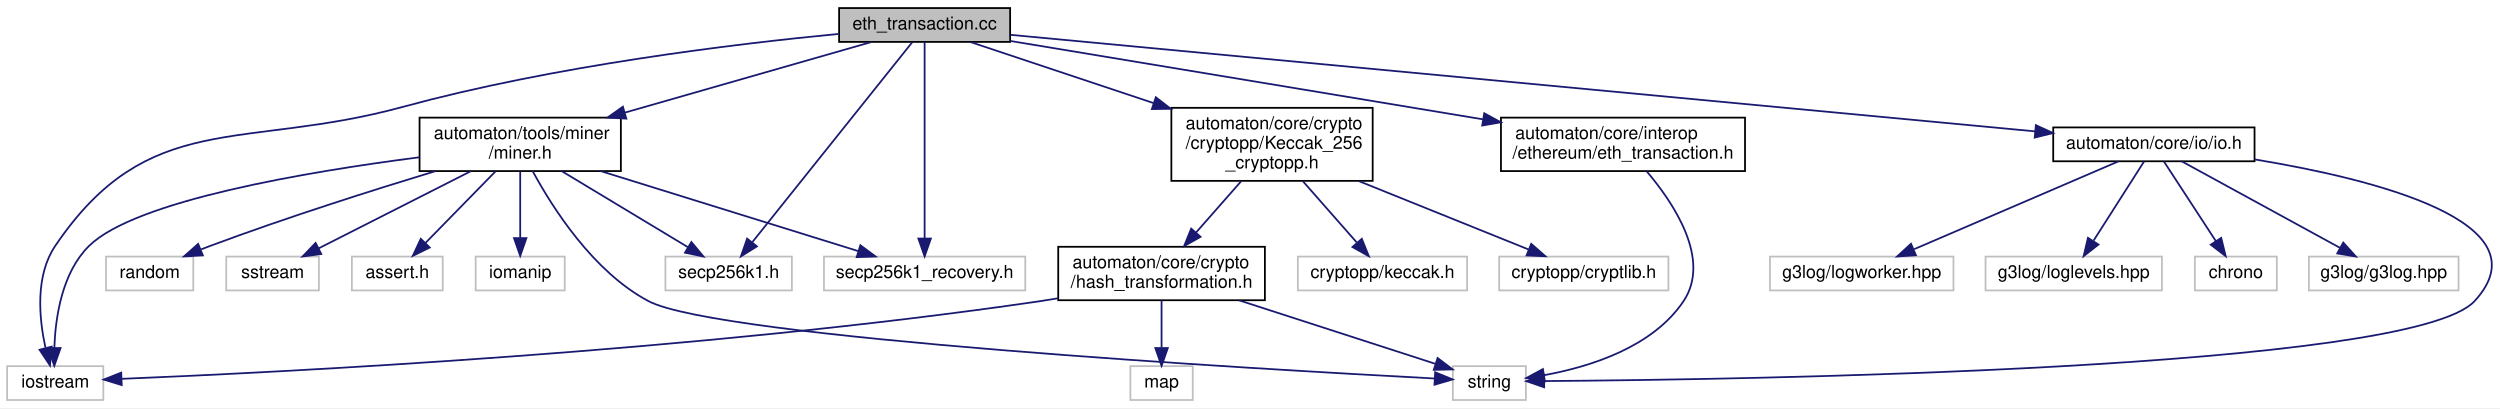
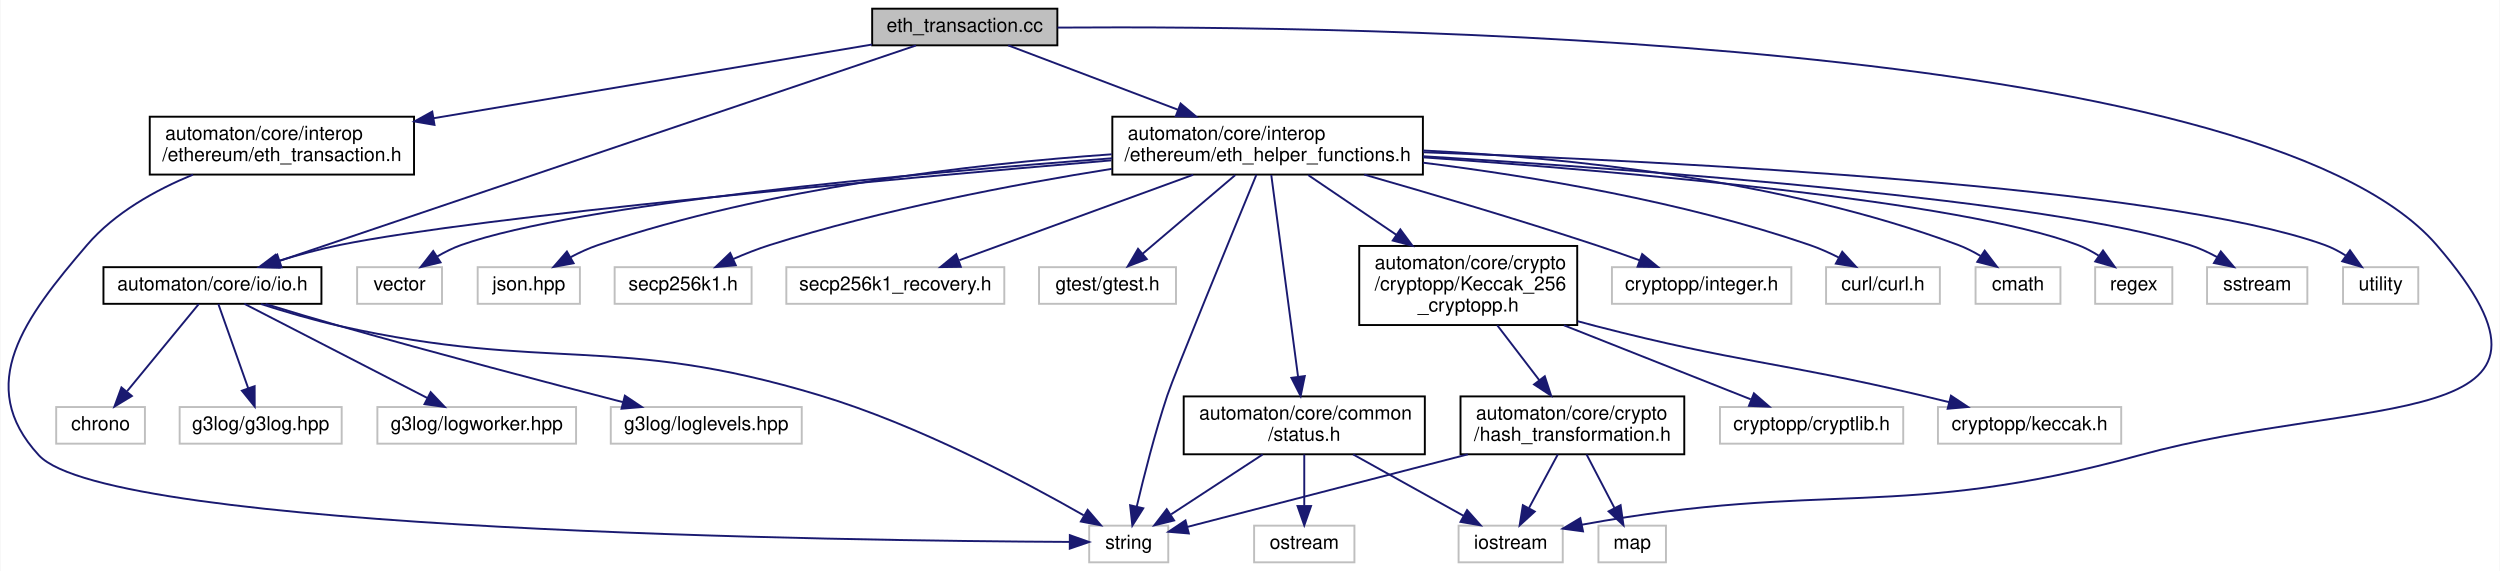
- <svg xmlns="http://www.w3.org/2000/svg" xmlns:xlink="http://www.w3.org/1999/xlink" width="1403pt" height="229pt" viewBox="0.00 0.00 1403.28 229.00">
-   <g id="graph0" class="graph" transform="scale(1 1) rotate(0) translate(4 225)">
-     <polygon fill="white" stroke="transparent" points="-4,4 -4,-225 1399.28,-225 1399.28,4 -4,4" />
+ <svg xmlns="http://www.w3.org/2000/svg" xmlns:xlink="http://www.w3.org/1999/xlink" width="1296pt" height="296pt" viewBox="0.00 0.00 1295.54 296.00">
+   <g id="graph0" class="graph" transform="scale(1 1) rotate(0) translate(4 292)">
+     <polygon fill="white" stroke="transparent" points="-4,4 -4,-292 1291.54,-292 1291.54,4 -4,4" />
    <g id="node1" class="node">
      <g id="a_node1">
        <a xlink:title=" ">
-           <polygon fill="#bfbfbf" stroke="black" points="467,-201.5 467,-220.5 563,-220.5 563,-201.5 467,-201.5" />
-           <text text-anchor="middle" x="515" y="-208.5" font-family="Helvetica,sans-Serif" font-size="10.00">eth_transaction.cc</text>
+           <polygon fill="#bfbfbf" stroke="black" points="447.9,-268.5 447.9,-287.5 543.9,-287.5 543.9,-268.5 447.9,-268.5" />
+           <text text-anchor="middle" x="495.9" y="-275.5" font-family="Helvetica,sans-Serif" font-size="10.00">eth_transaction.cc</text>
        </a>
      </g>
    </g>
    <g id="node2" class="node">
      <g id="a_node2">
        <a xlink:href="../../d3/d9c/eth__transaction_8h.html" target="_top" xlink:title=" ">
-           <polygon fill="white" stroke="black" points="838.5,-129 838.5,-159 975.5,-159 975.5,-129 838.5,-129" />
-           <text text-anchor="start" x="846.5" y="-147" font-family="Helvetica,sans-Serif" font-size="10.00">automaton/core/interop</text>
-           <text text-anchor="middle" x="907" y="-136" font-family="Helvetica,sans-Serif" font-size="10.00">/ethereum/eth_transaction.h</text>
+           <polygon fill="white" stroke="black" points="73.4,-201.5 73.4,-231.5 210.4,-231.5 210.4,-201.5 73.4,-201.5" />
+           <text text-anchor="start" x="81.4" y="-219.5" font-family="Helvetica,sans-Serif" font-size="10.00">automaton/core/interop</text>
+           <text text-anchor="middle" x="141.9" y="-208.5" font-family="Helvetica,sans-Serif" font-size="10.00">/ethereum/eth_transaction.h</text>
        </a>
      </g>
    </g>
    <g id="edge1" class="edge">
-       <path fill="none" stroke="midnightblue" d="M563.07,-202.03C629.24,-191.06 749.19,-171.17 828.48,-158.02" />
-       <polygon fill="midnightblue" stroke="midnightblue" points="829.13,-161.46 838.42,-156.37 827.99,-154.55 829.13,-161.46" />
+       <path fill="none" stroke="midnightblue" d="M447.79,-268.91C389.42,-259.1 290.18,-242.42 220.61,-230.73" />
+       <polygon fill="midnightblue" stroke="midnightblue" points="221.01,-227.25 210.57,-229.04 219.85,-234.15 221.01,-227.25" />
    </g>
    <g id="node4" class="node">
      <g id="a_node4">
        <a xlink:title=" ">
-           <polygon fill="white" stroke="#bfbfbf" points="369.5,-62 369.5,-81 440.5,-81 440.5,-62 369.5,-62" />
-           <text text-anchor="middle" x="405" y="-69" font-family="Helvetica,sans-Serif" font-size="10.00">secp256k1.h</text>
+           <polygon fill="white" stroke="#bfbfbf" points="751.9,-0.5 751.9,-19.5 805.9,-19.5 805.9,-0.5 751.9,-0.5" />
+           <text text-anchor="middle" x="778.9" y="-7.5" font-family="Helvetica,sans-Serif" font-size="10.00">iostream</text>
        </a>
      </g>
    </g>
    <g id="edge3" class="edge">
-       <path fill="none" stroke="midnightblue" d="M508.12,-201.4C490.22,-179.02 441.94,-118.68 418.35,-89.18" />
-       <polygon fill="midnightblue" stroke="midnightblue" points="420.86,-86.72 411.88,-81.1 415.39,-91.09 420.86,-86.72" />
+       <path fill="none" stroke="midnightblue" d="M544.02,-277.7C696.64,-278.82 1165.42,-273.21 1258.9,-165 1343.91,-66.6 1222.38,-88.15 1104.9,-56 980.06,-21.83 943.22,-43.33 815.9,-20 815.8,-19.98 815.7,-19.96 815.6,-19.94" />
+       <polygon fill="midnightblue" stroke="midnightblue" points="816.41,-16.54 805.91,-17.95 814.99,-23.39 816.41,-16.54" />
    </g>
    <g id="node5" class="node">
      <g id="a_node5">
-         <a xlink:title=" ">
-           <polygon fill="white" stroke="#bfbfbf" points="458.5,-62 458.5,-81 571.5,-81 571.5,-62 458.5,-62" />
-           <text text-anchor="middle" x="515" y="-69" font-family="Helvetica,sans-Serif" font-size="10.00">secp256k1_recovery.h</text>
+         <a xlink:href="../../dc/dbc/eth__helper__functions_8h.html" target="_top" xlink:title=" ">
+           <polygon fill="white" stroke="black" points="572.4,-201.5 572.4,-231.5 733.4,-231.5 733.4,-201.5 572.4,-201.5" />
+           <text text-anchor="start" x="580.4" y="-219.5" font-family="Helvetica,sans-Serif" font-size="10.00">automaton/core/interop</text>
+           <text text-anchor="middle" x="652.9" y="-208.5" font-family="Helvetica,sans-Serif" font-size="10.00">/ethereum/eth_helper_functions.h</text>
        </a>
      </g>
    </g>
    <g id="edge4" class="edge">
-       <path fill="none" stroke="midnightblue" d="M515,-201.4C515,-179.5 515,-121.26 515,-91.13" />
-       <polygon fill="midnightblue" stroke="midnightblue" points="518.5,-91.1 515,-81.1 511.5,-91.1 518.5,-91.1" />
+       <path fill="none" stroke="midnightblue" d="M518.4,-268.48C541.25,-259.81 577.32,-246.15 606.36,-235.14" />
+       <polygon fill="midnightblue" stroke="midnightblue" points="607.79,-238.34 615.9,-231.52 605.31,-231.79 607.79,-238.34" />
+     </g>
+     <g id="node24" class="node">
+       <g id="a_node24">
+         <a xlink:href="../../dc/dac/io_8h.html" target="_top" xlink:title=" ">
+           <polygon fill="white" stroke="black" points="49.4,-134.5 49.4,-153.5 162.4,-153.5 162.4,-134.5 49.4,-134.5" />
+           <text text-anchor="middle" x="105.9" y="-141.5" font-family="Helvetica,sans-Serif" font-size="10.00">automaton/core/io/io.h</text>
+         </a>
+       </g>
+     </g>
+     <g id="edge34" class="edge">
+       <path fill="none" stroke="midnightblue" d="M470.62,-268.44C403.09,-245.59 218.44,-183.09 140.91,-156.85" />
+       <polygon fill="midnightblue" stroke="midnightblue" points="141.73,-153.43 131.14,-153.54 139.49,-160.06 141.73,-153.43" />
+     </g>
+     <g id="node3" class="node">
+       <g id="a_node3">
+         <a xlink:title=" ">
+           <polygon fill="white" stroke="#bfbfbf" points="560.4,-0.5 560.4,-19.5 601.4,-19.5 601.4,-0.5 560.4,-0.5" />
+           <text text-anchor="middle" x="580.9" y="-7.5" font-family="Helvetica,sans-Serif" font-size="10.00">string</text>
+         </a>
+       </g>
+     </g>
+     <g id="edge2" class="edge">
+       <path fill="none" stroke="midnightblue" d="M95.81,-201.47C76.5,-193.53 55.26,-181.74 40.9,-165 8.56,-127.26 -17.82,-92.51 15.9,-56 52.33,-16.56 437.24,-11.66 550.02,-11.07" />
+       <polygon fill="midnightblue" stroke="midnightblue" points="550.37,-14.57 560.36,-11.03 550.34,-7.57 550.37,-14.57" />
+     </g>
+     <g id="edge10" class="edge">
+       <path fill="none" stroke="midnightblue" d="M647.07,-201.38C634.3,-170.43 604.7,-98.42 600.9,-87 594.46,-67.62 588.72,-44.92 585.06,-29.41" />
+       <polygon fill="midnightblue" stroke="midnightblue" points="588.44,-28.5 582.78,-19.54 581.62,-30.07 588.44,-28.5" />
    </g>
    <g id="node6" class="node">
      <g id="a_node6">
        <a xlink:title=" ">
-           <polygon fill="white" stroke="#bfbfbf" points="0,-0.5 0,-19.5 54,-19.5 54,-0.5 0,-0.5" />
-           <text text-anchor="middle" x="27" y="-7.5" font-family="Helvetica,sans-Serif" font-size="10.00">iostream</text>
+           <polygon fill="white" stroke="#bfbfbf" points="831.4,-134.5 831.4,-153.5 924.4,-153.5 924.4,-134.5 831.4,-134.5" />
+           <text text-anchor="middle" x="877.9" y="-141.5" font-family="Helvetica,sans-Serif" font-size="10.00">cryptopp/integer.h</text>
        </a>
      </g>
    </g>
    <g id="edge5" class="edge">
-       <path fill="none" stroke="midnightblue" d="M466.85,-206C408.21,-200.36 306.53,-188.07 222,-165 131.95,-140.42 79.33,-164.29 27,-87 15.7,-70.31 17.89,-46.48 21.49,-29.97" />
-       <polygon fill="midnightblue" stroke="midnightblue" points="24.98,-30.45 24.06,-19.89 18.19,-28.72 24.98,-30.45" />
+       <path fill="none" stroke="midnightblue" d="M702.99,-201.48C736.98,-191.75 782.85,-178.22 822.9,-165 830.35,-162.54 838.31,-159.75 845.79,-157.05" />
+       <polygon fill="midnightblue" stroke="midnightblue" points="847.08,-160.3 855.27,-153.58 844.67,-153.73 847.08,-160.3" />
    </g>
    <g id="node7" class="node">
      <g id="a_node7">
-         <a xlink:href="../../da/d44/_keccak__256__cryptopp_8h.html" target="_top" xlink:title=" ">
-           <polygon fill="white" stroke="black" points="653.5,-123.5 653.5,-164.5 766.5,-164.5 766.5,-123.5 653.5,-123.5" />
-           <text text-anchor="start" x="661.5" y="-152.5" font-family="Helvetica,sans-Serif" font-size="10.00">automaton/core/crypto</text>
-           <text text-anchor="start" x="661.5" y="-141.5" font-family="Helvetica,sans-Serif" font-size="10.00">/cryptopp/Keccak_256</text>
-           <text text-anchor="middle" x="710" y="-130.5" font-family="Helvetica,sans-Serif" font-size="10.00">_cryptopp.h</text>
+         <a xlink:title=" ">
+           <polygon fill="white" stroke="#bfbfbf" points="942.4,-134.5 942.4,-153.5 1001.4,-153.5 1001.4,-134.5 942.4,-134.5" />
+           <text text-anchor="middle" x="971.9" y="-141.5" font-family="Helvetica,sans-Serif" font-size="10.00">curl/curl.h</text>
        </a>
      </g>
    </g>
    <g id="edge6" class="edge">
-       <path fill="none" stroke="midnightblue" d="M540.89,-201.37C566.94,-192.69 608.17,-178.94 643.4,-167.2" />
-       <polygon fill="midnightblue" stroke="midnightblue" points="644.78,-170.43 653.16,-163.95 642.56,-163.79 644.78,-170.43" />
+       <path fill="none" stroke="midnightblue" d="M733.59,-207.65C790.67,-200.5 868.4,-187.52 933.9,-165 938.97,-163.26 944.19,-160.92 949.08,-158.45" />
+       <polygon fill="midnightblue" stroke="midnightblue" points="950.79,-161.5 957.94,-153.68 947.47,-155.34 950.79,-161.5" />
+     </g>
+     <g id="node8" class="node">
+       <g id="a_node8">
+         <a xlink:title=" ">
+           <polygon fill="white" stroke="#bfbfbf" points="1019.9,-134.5 1019.9,-153.5 1063.9,-153.5 1063.9,-134.5 1019.9,-134.5" />
+           <text text-anchor="middle" x="1041.9" y="-141.5" font-family="Helvetica,sans-Serif" font-size="10.00">cmath</text>
+         </a>
+       </g>
+     </g>
+     <g id="edge7" class="edge">
+       <path fill="none" stroke="midnightblue" d="M733.53,-213.98C807.72,-210.31 919.73,-198.96 1010.9,-165 1014.84,-163.53 1018.8,-161.5 1022.51,-159.3" />
+       <polygon fill="midnightblue" stroke="midnightblue" points="1024.63,-162.09 1031.05,-153.66 1020.78,-156.25 1024.63,-162.09" />
+     </g>
+     <g id="node9" class="node">
+       <g id="a_node9">
+         <a xlink:title=" ">
+           <polygon fill="white" stroke="#bfbfbf" points="1081.9,-134.5 1081.9,-153.5 1121.9,-153.5 1121.9,-134.5 1081.9,-134.5" />
+           <text text-anchor="middle" x="1101.9" y="-141.5" font-family="Helvetica,sans-Serif" font-size="10.00">regex</text>
+         </a>
+       </g>
+     </g>
+     <g id="edge8" class="edge">
+       <path fill="none" stroke="midnightblue" d="M733.5,-210.43C837.61,-203.08 1012.63,-187.81 1072.9,-165 1076.61,-163.6 1080.3,-161.62 1083.74,-159.46" />
+       <polygon fill="midnightblue" stroke="midnightblue" points="1085.98,-162.16 1092.12,-153.53 1081.94,-156.45 1085.98,-162.16" />
+     </g>
+     <g id="node10" class="node">
+       <g id="a_node10">
+         <a xlink:title=" ">
+           <polygon fill="white" stroke="#bfbfbf" points="1139.9,-134.5 1139.9,-153.5 1191.9,-153.5 1191.9,-134.5 1139.9,-134.5" />
+           <text text-anchor="middle" x="1165.9" y="-141.5" font-family="Helvetica,sans-Serif" font-size="10.00">sstream</text>
+         </a>
+       </g>
+     </g>
+     <g id="edge9" class="edge">
+       <path fill="none" stroke="midnightblue" d="M733.44,-211.01C849.84,-203.84 1059.04,-188.2 1130.9,-165 1135.73,-163.44 1140.63,-161.17 1145.17,-158.7" />
+       <polygon fill="midnightblue" stroke="midnightblue" points="1147.04,-161.66 1153.85,-153.55 1143.47,-155.64 1147.04,-161.66" />
+     </g>
+     <g id="node11" class="node">
+       <g id="a_node11">
+         <a xlink:title=" ">
+           <polygon fill="white" stroke="#bfbfbf" points="1210.4,-134.5 1210.4,-153.5 1249.4,-153.5 1249.4,-134.5 1210.4,-134.5" />
+           <text text-anchor="middle" x="1229.9" y="-141.5" font-family="Helvetica,sans-Serif" font-size="10.00">utility</text>
+         </a>
+       </g>
+     </g>
+     <g id="edge11" class="edge">
+       <path fill="none" stroke="midnightblue" d="M733.62,-213.07C864.58,-208.29 1117.15,-195.37 1200.9,-165 1204.63,-163.65 1208.33,-161.7 1211.78,-159.54" />
+       <polygon fill="midnightblue" stroke="midnightblue" points="1214.01,-162.25 1220.15,-153.61 1209.97,-156.53 1214.01,-162.25" />
    </g>
    <g id="node12" class="node">
      <g id="a_node12">
-         <a xlink:href="../../dc/dac/io_8h.html" target="_top" xlink:title=" ">
-           <polygon fill="white" stroke="black" points="1148.5,-134.5 1148.5,-153.5 1261.5,-153.5 1261.5,-134.5 1148.5,-134.5" />
-           <text text-anchor="middle" x="1205" y="-141.5" font-family="Helvetica,sans-Serif" font-size="10.00">automaton/core/io/io.h</text>
+         <a xlink:title=" ">
+           <polygon fill="white" stroke="#bfbfbf" points="180.9,-134.5 180.9,-153.5 224.9,-153.5 224.9,-134.5 180.9,-134.5" />
+           <text text-anchor="middle" x="202.9" y="-141.5" font-family="Helvetica,sans-Serif" font-size="10.00">vector</text>
+         </a>
+       </g>
+     </g>
+     <g id="edge12" class="edge">
+       <path fill="none" stroke="midnightblue" d="M572.4,-209.96C468.9,-202.12 295.3,-186.32 234.9,-165 230.67,-163.5 226.4,-161.37 222.43,-159.05" />
+       <polygon fill="midnightblue" stroke="midnightblue" points="224.14,-155.99 213.83,-153.52 220.34,-161.88 224.14,-155.99" />
+     </g>
+     <g id="node13" class="node">
+       <g id="a_node13">
+         <a xlink:title=" ">
+           <polygon fill="white" stroke="#bfbfbf" points="243.4,-134.5 243.4,-153.5 296.4,-153.5 296.4,-134.5 243.4,-134.5" />
+           <text text-anchor="middle" x="269.9" y="-141.5" font-family="Helvetica,sans-Serif" font-size="10.00">json.hpp</text>
        </a>
      </g>
    </g>
    <g id="edge13" class="edge">
-       <path fill="none" stroke="midnightblue" d="M563.25,-205.46C684.07,-194.07 999.88,-164.32 1138.33,-151.28" />
-       <polygon fill="midnightblue" stroke="midnightblue" points="1138.76,-154.76 1148.39,-150.33 1138.1,-147.79 1138.76,-154.76" />
+       <path fill="none" stroke="midnightblue" d="M572.09,-212.01C500.51,-206.99 394,-194.76 305.9,-165 301.08,-163.37 296.15,-161.1 291.55,-158.67" />
+       <polygon fill="midnightblue" stroke="midnightblue" points="293.13,-155.54 282.71,-153.61 289.65,-161.61 293.13,-155.54" />
+     </g>
+     <g id="node14" class="node">
+       <g id="a_node14">
+         <a xlink:title=" ">
+           <polygon fill="white" stroke="#bfbfbf" points="314.4,-134.5 314.4,-153.5 385.4,-153.5 385.4,-134.5 314.4,-134.5" />
+           <text text-anchor="middle" x="349.9" y="-141.5" font-family="Helvetica,sans-Serif" font-size="10.00">secp256k1.h</text>
+         </a>
+       </g>
+     </g>
+     <g id="edge14" class="edge">
+       <path fill="none" stroke="midnightblue" d="M572.13,-204.48C520.68,-196.29 453.01,-183.34 394.9,-165 388.59,-163.01 381.98,-160.39 375.83,-157.71" />
+       <polygon fill="midnightblue" stroke="midnightblue" points="377.2,-154.49 366.65,-153.52 374.3,-160.86 377.2,-154.49" />
+     </g>
+     <g id="node15" class="node">
+       <g id="a_node15">
+         <a xlink:title=" ">
+           <polygon fill="white" stroke="#bfbfbf" points="403.4,-134.5 403.4,-153.5 516.4,-153.5 516.4,-134.5 403.4,-134.5" />
+           <text text-anchor="middle" x="459.9" y="-141.5" font-family="Helvetica,sans-Serif" font-size="10.00">secp256k1_recovery.h</text>
+         </a>
+       </g>
+     </g>
+     <g id="edge15" class="edge">
+       <path fill="none" stroke="midnightblue" d="M614.31,-201.4C578.82,-188.44 526.75,-169.42 493.08,-157.12" />
+       <polygon fill="midnightblue" stroke="midnightblue" points="493.86,-153.68 483.27,-153.53 491.46,-160.25 493.86,-153.68" />
+     </g>
+     <g id="node16" class="node">
+       <g id="a_node16">
+         <a xlink:title=" ">
+           <polygon fill="white" stroke="#bfbfbf" points="534.4,-134.5 534.4,-153.5 605.4,-153.5 605.4,-134.5 534.4,-134.5" />
+           <text text-anchor="middle" x="569.9" y="-141.5" font-family="Helvetica,sans-Serif" font-size="10.00">gtest/gtest.h</text>
+         </a>
+       </g>
+     </g>
+     <g id="edge16" class="edge">
+       <path fill="none" stroke="midnightblue" d="M636.11,-201.23C622.17,-189.39 602.39,-172.59 588.08,-160.44" />
+       <polygon fill="midnightblue" stroke="midnightblue" points="590.26,-157.7 580.37,-153.89 585.73,-163.03 590.26,-157.7" />
    </g>
    <g id="node17" class="node">
      <g id="a_node17">
-         <a xlink:href="../../de/d13/miner_8h.html" target="_top" xlink:title=" ">
-           <polygon fill="white" stroke="black" points="231.5,-129 231.5,-159 344.5,-159 344.5,-129 231.5,-129" />
-           <text text-anchor="start" x="239.5" y="-147" font-family="Helvetica,sans-Serif" font-size="10.00">automaton/tools/miner</text>
-           <text text-anchor="middle" x="288" y="-136" font-family="Helvetica,sans-Serif" font-size="10.00">/miner.h</text>
-         </a>
-       </g>
+         <a xlink:href="../../d1/d13/status_8h.html" target="_top" xlink:title=" ">
+           <polygon fill="white" stroke="black" points="609.4,-56.5 609.4,-86.5 734.4,-86.5 734.4,-56.5 609.4,-56.5" />
+           <text text-anchor="start" x="617.4" y="-74.5" font-family="Helvetica,sans-Serif" font-size="10.00">automaton/core/common</text>
+           <text text-anchor="middle" x="671.9" y="-63.5" font-family="Helvetica,sans-Serif" font-size="10.00">/status.h</text>
+         </a>
+       </g>
+     </g>
+     <g id="edge17" class="edge">
+       <path fill="none" stroke="midnightblue" d="M654.8,-201.27C658.04,-176.85 664.7,-126.74 668.68,-96.74" />
+       <polygon fill="midnightblue" stroke="midnightblue" points="672.17,-97.05 670.02,-86.68 665.23,-96.13 672.17,-97.05" />
+     </g>
+     <g id="node19" class="node">
+       <g id="a_node19">
+         <a xlink:href="../../da/d44/_keccak__256__cryptopp_8h.html" target="_top" xlink:title=" ">
+           <polygon fill="white" stroke="black" points="700.4,-123.5 700.4,-164.5 813.4,-164.5 813.4,-123.5 700.4,-123.5" />
+           <text text-anchor="start" x="708.4" y="-152.5" font-family="Helvetica,sans-Serif" font-size="10.00">automaton/core/crypto</text>
+           <text text-anchor="start" x="708.4" y="-141.5" font-family="Helvetica,sans-Serif" font-size="10.00">/cryptopp/Keccak_256</text>
+           <text text-anchor="middle" x="756.9" y="-130.5" font-family="Helvetica,sans-Serif" font-size="10.00">_cryptopp.h</text>
+         </a>
+       </g>
+     </g>
+     <g id="edge21" class="edge">
+       <path fill="none" stroke="midnightblue" d="M673.95,-201.23C687.07,-192.34 704.33,-180.64 719.7,-170.22" />
+       <polygon fill="midnightblue" stroke="midnightblue" points="721.7,-173.1 728.01,-164.59 717.77,-167.3 721.7,-173.1" />
+     </g>
+     <g id="edge28" class="edge">
+       <path fill="none" stroke="midnightblue" d="M571.94,-208.87C455.42,-199.01 246.29,-180.03 171.9,-165 161.34,-162.87 150.05,-159.76 139.85,-156.63" />
+       <polygon fill="midnightblue" stroke="midnightblue" points="140.66,-153.22 130.07,-153.53 138.54,-159.89 140.66,-153.22" />
    </g>
    <g id="edge19" class="edge">
-       <path fill="none" stroke="midnightblue" d="M484.86,-201.37C449.76,-191.32 390.97,-174.49 346.76,-161.82" />
-       <polygon fill="midnightblue" stroke="midnightblue" points="347.57,-158.42 336.99,-159.03 345.64,-165.15 347.57,-158.42" />
-     </g>
-     <g id="node3" class="node">
-       <g id="a_node3">
-         <a xlink:title=" ">
-           <polygon fill="white" stroke="#bfbfbf" points="811.5,-0.5 811.5,-19.5 852.5,-19.5 852.5,-0.5 811.5,-0.5" />
-           <text text-anchor="middle" x="832" y="-7.5" font-family="Helvetica,sans-Serif" font-size="10.00">string</text>
-         </a>
-       </g>
-     </g>
-     <g id="edge2" class="edge">
-       <path fill="none" stroke="midnightblue" d="M920.32,-128.85C935.59,-110.85 956.6,-79.32 941,-56 923.69,-30.13 888.49,-19.11 862.76,-14.44" />
-       <polygon fill="midnightblue" stroke="midnightblue" points="863.16,-10.96 852.73,-12.84 862.06,-17.87 863.16,-10.96" />
-     </g>
-     <g id="node8" class="node">
-       <g id="a_node8">
-         <a xlink:title=" ">
-           <polygon fill="white" stroke="#bfbfbf" points="837.5,-62 837.5,-81 932.5,-81 932.5,-62 837.5,-62" />
-           <text text-anchor="middle" x="885" y="-69" font-family="Helvetica,sans-Serif" font-size="10.00">cryptopp/cryptlib.h</text>
-         </a>
-       </g>
-     </g>
-     <g id="edge7" class="edge">
-       <path fill="none" stroke="midnightblue" d="M758.75,-123.36C789.24,-111.08 827.6,-95.63 853.98,-84.99" />
-       <polygon fill="midnightblue" stroke="midnightblue" points="855.5,-88.16 863.47,-81.17 852.89,-81.66 855.5,-88.16" />
-     </g>
-     <g id="node9" class="node">
-       <g id="a_node9">
-         <a xlink:title=" ">
-           <polygon fill="white" stroke="#bfbfbf" points="724.5,-62 724.5,-81 819.5,-81 819.5,-62 724.5,-62" />
-           <text text-anchor="middle" x="772" y="-69" font-family="Helvetica,sans-Serif" font-size="10.00">cryptopp/keccak.h</text>
-         </a>
-       </g>
-     </g>
-     <g id="edge8" class="edge">
-       <path fill="none" stroke="midnightblue" d="M727.27,-123.36C736.79,-112.54 748.47,-99.26 757.51,-88.98" />
-       <polygon fill="midnightblue" stroke="midnightblue" points="760.4,-90.99 764.37,-81.17 755.14,-86.37 760.4,-90.99" />
-     </g>
-     <g id="node10" class="node">
-       <g id="a_node10">
-         <a xlink:href="../../d2/dab/hash__transformation_8h.html" target="_top" xlink:title=" ">
-           <polygon fill="white" stroke="black" points="590,-56.5 590,-86.5 706,-86.5 706,-56.5 590,-56.5" />
-           <text text-anchor="start" x="598" y="-74.5" font-family="Helvetica,sans-Serif" font-size="10.00">automaton/core/crypto</text>
-           <text text-anchor="middle" x="648" y="-63.5" font-family="Helvetica,sans-Serif" font-size="10.00">/hash_transformation.h</text>
-         </a>
-       </g>
-     </g>
-     <g id="edge9" class="edge">
-       <path fill="none" stroke="midnightblue" d="M692.73,-123.36C684.86,-114.41 675.51,-103.78 667.4,-94.56" />
-       <polygon fill="midnightblue" stroke="midnightblue" points="669.89,-92.09 660.66,-86.89 664.63,-96.71 669.89,-92.09" />
-     </g>
-     <g id="edge12" class="edge">
-       <path fill="none" stroke="midnightblue" d="M691.61,-56.4C725.45,-45.46 771.5,-30.56 801.49,-20.87" />
-       <polygon fill="midnightblue" stroke="midnightblue" points="802.94,-24.08 811.38,-17.67 800.79,-17.42 802.94,-24.08" />
-     </g>
-     <g id="edge10" class="edge">
-       <path fill="none" stroke="midnightblue" d="M589.85,-57.59C586.53,-57.01 583.22,-56.47 580,-56 387.22,-27.72 153.83,-16.04 64.37,-12.38" />
-       <polygon fill="midnightblue" stroke="midnightblue" points="64.32,-8.87 54.19,-11.97 64.04,-15.87 64.32,-8.87" />
-     </g>
-     <g id="node11" class="node">
-       <g id="a_node11">
-         <a xlink:title=" ">
-           <polygon fill="white" stroke="#bfbfbf" points="630.5,-0.5 630.5,-19.5 665.5,-19.5 665.5,-0.5 630.5,-0.5" />
-           <text text-anchor="middle" x="648" y="-7.5" font-family="Helvetica,sans-Serif" font-size="10.00">map</text>
-         </a>
-       </g>
-     </g>
-     <g id="edge11" class="edge">
-       <path fill="none" stroke="midnightblue" d="M648,-56.4C648,-48.47 648,-38.46 648,-29.86" />
-       <polygon fill="midnightblue" stroke="midnightblue" points="651.5,-29.66 648,-19.66 644.5,-29.66 651.5,-29.66" />
-     </g>
-     <g id="edge15" class="edge">
-       <path fill="none" stroke="midnightblue" d="M1261.75,-135.51C1328.63,-124.5 1425.82,-100.27 1385,-56 1349.46,-17.45 974.29,-11.92 862.97,-11.13" />
-       <polygon fill="midnightblue" stroke="midnightblue" points="862.77,-7.63 852.75,-11.07 862.73,-14.63 862.77,-7.63" />
-     </g>
-     <g id="node13" class="node">
-       <g id="a_node13">
-         <a xlink:title=" ">
-           <polygon fill="white" stroke="#bfbfbf" points="1228,-62 1228,-81 1274,-81 1274,-62 1228,-62" />
-           <text text-anchor="middle" x="1251" y="-69" font-family="Helvetica,sans-Serif" font-size="10.00">chrono</text>
-         </a>
-       </g>
-     </g>
-     <g id="edge14" class="edge">
-       <path fill="none" stroke="midnightblue" d="M1210.64,-134.36C1217.88,-123.26 1230.62,-103.74 1239.85,-89.59" />
-       <polygon fill="midnightblue" stroke="midnightblue" points="1242.78,-91.5 1245.31,-81.22 1236.92,-87.68 1242.78,-91.5" />
-     </g>
-     <g id="node14" class="node">
-       <g id="a_node14">
-         <a xlink:title=" ">
-           <polygon fill="white" stroke="#bfbfbf" points="1292,-62 1292,-81 1376,-81 1376,-62 1292,-62" />
-           <text text-anchor="middle" x="1334" y="-69" font-family="Helvetica,sans-Serif" font-size="10.00">g3log/g3log.hpp</text>
-         </a>
-       </g>
-     </g>
-     <g id="edge16" class="edge">
-       <path fill="none" stroke="midnightblue" d="M1220.56,-134.5C1242.64,-122.43 1283.29,-100.21 1309.46,-85.91" />
-       <polygon fill="midnightblue" stroke="midnightblue" points="1311.29,-88.9 1318.38,-81.03 1307.93,-82.76 1311.29,-88.9" />
-     </g>
-     <g id="node15" class="node">
-       <g id="a_node15">
-         <a xlink:title=" ">
-           <polygon fill="white" stroke="#bfbfbf" points="989.5,-62 989.5,-81 1092.5,-81 1092.5,-62 989.5,-62" />
-           <text text-anchor="middle" x="1041" y="-69" font-family="Helvetica,sans-Serif" font-size="10.00">g3log/logworker.hpp</text>
-         </a>
-       </g>
-     </g>
-     <g id="edge17" class="edge">
-       <path fill="none" stroke="midnightblue" d="M1185.22,-134.5C1156.65,-122.22 1103.65,-99.43 1070.46,-85.17" />
-       <polygon fill="midnightblue" stroke="midnightblue" points="1071.42,-81.77 1060.85,-81.03 1068.66,-88.2 1071.42,-81.77" />
-     </g>
-     <g id="node16" class="node">
-       <g id="a_node16">
-         <a xlink:title=" ">
-           <polygon fill="white" stroke="#bfbfbf" points="1110.5,-62 1110.5,-81 1209.5,-81 1209.5,-62 1110.5,-62" />
-           <text text-anchor="middle" x="1160" y="-69" font-family="Helvetica,sans-Serif" font-size="10.00">g3log/loglevels.hpp</text>
-         </a>
-       </g>
-     </g>
-     <g id="edge18" class="edge">
-       <path fill="none" stroke="midnightblue" d="M1199.48,-134.36C1192.46,-123.36 1180.18,-104.11 1171.17,-90" />
-       <polygon fill="midnightblue" stroke="midnightblue" points="1173.89,-87.76 1165.56,-81.22 1167.99,-91.53 1173.89,-87.76" />
-     </g>
-     <g id="edge27" class="edge">
-       <path fill="none" stroke="midnightblue" d="M295.02,-128.92C305.89,-108.82 328.82,-72.52 360,-56 398.91,-35.38 702.54,-17.79 801.17,-12.57" />
-       <polygon fill="midnightblue" stroke="midnightblue" points="801.57,-16.06 811.37,-12.04 801.2,-9.07 801.57,-16.06" />
-     </g>
-     <g id="edge21" class="edge">
-       <path fill="none" stroke="midnightblue" d="M311.4,-128.9C331.98,-116.5 361.77,-98.55 382.19,-86.25" />
-       <polygon fill="midnightblue" stroke="midnightblue" points="384.08,-89.19 390.84,-81.03 380.47,-83.2 384.08,-89.19" />
-     </g>
-     <g id="edge22" class="edge">
-       <path fill="none" stroke="midnightblue" d="M333.12,-128.99C375.46,-115.84 438.05,-96.4 477.66,-84.1" />
-       <polygon fill="midnightblue" stroke="midnightblue" points="478.94,-87.36 487.45,-81.05 476.87,-80.68 478.94,-87.36" />
-     </g>
-     <g id="edge24" class="edge">
-       <path fill="none" stroke="midnightblue" d="M231.31,-136.73C168.27,-128.62 71.88,-112.43 46,-87 30.8,-72.07 27.09,-46.94 26.5,-29.7" />
-       <polygon fill="midnightblue" stroke="midnightblue" points="30,-29.68 26.47,-19.69 23,-29.7 30,-29.68" />
+       <path fill="none" stroke="midnightblue" d="M650.34,-56.4C636.03,-47.04 617.29,-34.79 602.89,-25.38" />
+       <polygon fill="midnightblue" stroke="midnightblue" points="604.43,-22.2 594.15,-19.66 600.6,-28.06 604.43,-22.2" />
+     </g>
+     <g id="edge20" class="edge">
+       <path fill="none" stroke="midnightblue" d="M697.26,-56.4C714.57,-46.77 737.38,-34.09 754.49,-24.58" />
+       <polygon fill="midnightblue" stroke="midnightblue" points="756.3,-27.58 763.34,-19.66 752.89,-21.46 756.3,-27.58" />
    </g>
    <g id="node18" class="node">
      <g id="a_node18">
        <a xlink:title=" ">
-           <polygon fill="white" stroke="#bfbfbf" points="193.5,-62 193.5,-81 244.5,-81 244.5,-62 193.5,-62" />
-           <text text-anchor="middle" x="219" y="-69" font-family="Helvetica,sans-Serif" font-size="10.00">assert.h</text>
-         </a>
-       </g>
-     </g>
-     <g id="edge20" class="edge">
-       <path fill="none" stroke="midnightblue" d="M274.04,-128.73C262.67,-117.12 246.62,-100.72 234.78,-88.62" />
-       <polygon fill="midnightblue" stroke="midnightblue" points="237.2,-86.09 227.7,-81.39 232.2,-90.99 237.2,-86.09" />
-     </g>
-     <g id="node19" class="node">
-       <g id="a_node19">
-         <a xlink:title=" ">
-           <polygon fill="white" stroke="#bfbfbf" points="263,-62 263,-81 313,-81 313,-62 263,-62" />
-           <text text-anchor="middle" x="288" y="-69" font-family="Helvetica,sans-Serif" font-size="10.00">iomanip</text>
-         </a>
-       </g>
-     </g>
-     <g id="edge23" class="edge">
-       <path fill="none" stroke="midnightblue" d="M288,-128.73C288,-118 288,-103.19 288,-91.46" />
-       <polygon fill="midnightblue" stroke="midnightblue" points="291.5,-91.39 288,-81.39 284.5,-91.39 291.5,-91.39" />
+           <polygon fill="white" stroke="#bfbfbf" points="645.9,-0.5 645.9,-19.5 697.9,-19.5 697.9,-0.5 645.9,-0.5" />
+           <text text-anchor="middle" x="671.9" y="-7.5" font-family="Helvetica,sans-Serif" font-size="10.00">ostream</text>
+         </a>
+       </g>
+     </g>
+     <g id="edge18" class="edge">
+       <path fill="none" stroke="midnightblue" d="M671.9,-56.4C671.9,-48.47 671.9,-38.46 671.9,-29.86" />
+       <polygon fill="midnightblue" stroke="midnightblue" points="675.41,-29.66 671.9,-19.66 668.41,-29.66 675.41,-29.66" />
    </g>
    <g id="node20" class="node">
      <g id="a_node20">
        <a xlink:title=" ">
-           <polygon fill="white" stroke="#bfbfbf" points="55.5,-62 55.5,-81 104.5,-81 104.5,-62 55.5,-62" />
-           <text text-anchor="middle" x="80" y="-69" font-family="Helvetica,sans-Serif" font-size="10.00">random</text>
-         </a>
-       </g>
-     </g>
-     <g id="edge25" class="edge">
-       <path fill="none" stroke="midnightblue" d="M240.33,-128.95C205.14,-118.26 156.22,-102.76 114,-87 112.35,-86.38 110.66,-85.73 108.96,-85.06" />
-       <polygon fill="midnightblue" stroke="midnightblue" points="109.87,-81.65 99.29,-81.09 107.22,-88.13 109.87,-81.65" />
+           <polygon fill="white" stroke="#bfbfbf" points="887.4,-62 887.4,-81 982.4,-81 982.4,-62 887.4,-62" />
+           <text text-anchor="middle" x="934.9" y="-69" font-family="Helvetica,sans-Serif" font-size="10.00">cryptopp/cryptlib.h</text>
+         </a>
+       </g>
+     </g>
+     <g id="edge22" class="edge">
+       <path fill="none" stroke="midnightblue" d="M806.49,-123.36C837.5,-111.08 876.52,-95.63 903.36,-84.99" />
+       <polygon fill="midnightblue" stroke="midnightblue" points="905,-88.11 913.01,-81.17 902.42,-81.6 905,-88.11" />
    </g>
    <g id="node21" class="node">
      <g id="a_node21">
        <a xlink:title=" ">
-           <polygon fill="white" stroke="#bfbfbf" points="123,-62 123,-81 175,-81 175,-62 123,-62" />
-           <text text-anchor="middle" x="149" y="-69" font-family="Helvetica,sans-Serif" font-size="10.00">sstream</text>
+           <polygon fill="white" stroke="#bfbfbf" points="1000.4,-62 1000.4,-81 1095.4,-81 1095.4,-62 1000.4,-62" />
+           <text text-anchor="middle" x="1047.9" y="-69" font-family="Helvetica,sans-Serif" font-size="10.00">cryptopp/keccak.h</text>
+         </a>
+       </g>
+     </g>
+     <g id="edge23" class="edge">
+       <path fill="none" stroke="midnightblue" d="M813.7,-125.46C816.81,-124.6 819.89,-123.78 822.9,-123 897.27,-103.85 917.16,-104.63 991.9,-87 996.55,-85.9 1001.4,-84.72 1006.21,-83.51" />
+       <polygon fill="midnightblue" stroke="midnightblue" points="1007.15,-86.88 1015.98,-81.02 1005.43,-80.1 1007.15,-86.88" />
+     </g>
+     <g id="node22" class="node">
+       <g id="a_node22">
+         <a xlink:href="../../d2/dab/hash__transformation_8h.html" target="_top" xlink:title=" ">
+           <polygon fill="white" stroke="black" points="752.9,-56.5 752.9,-86.5 868.9,-86.5 868.9,-56.5 752.9,-56.5" />
+           <text text-anchor="start" x="760.9" y="-74.5" font-family="Helvetica,sans-Serif" font-size="10.00">automaton/core/crypto</text>
+           <text text-anchor="middle" x="810.9" y="-63.5" font-family="Helvetica,sans-Serif" font-size="10.00">/hash_transformation.h</text>
+         </a>
+       </g>
+     </g>
+     <g id="edge24" class="edge">
+       <path fill="none" stroke="midnightblue" d="M771.95,-123.36C778.73,-114.5 786.78,-104 793.8,-94.84" />
+       <polygon fill="midnightblue" stroke="midnightblue" points="796.58,-96.96 799.88,-86.89 791.02,-92.7 796.58,-96.96" />
+     </g>
+     <g id="edge27" class="edge">
+       <path fill="none" stroke="midnightblue" d="M756.69,-56.47C711.29,-44.73 648.15,-28.4 611.2,-18.84" />
+       <polygon fill="midnightblue" stroke="midnightblue" points="612.06,-15.45 601.51,-16.33 610.31,-22.22 612.06,-15.45" />
+     </g>
+     <g id="edge25" class="edge">
+       <path fill="none" stroke="midnightblue" d="M803.32,-56.4C798.86,-48.11 793.19,-37.55 788.43,-28.71" />
+       <polygon fill="midnightblue" stroke="midnightblue" points="791.38,-26.81 783.56,-19.66 785.22,-30.12 791.38,-26.81" />
+     </g>
+     <g id="node23" class="node">
+       <g id="a_node23">
+         <a xlink:title=" ">
+           <polygon fill="white" stroke="#bfbfbf" points="824.4,-0.5 824.4,-19.5 859.4,-19.5 859.4,-0.5 824.4,-0.5" />
+           <text text-anchor="middle" x="841.9" y="-7.5" font-family="Helvetica,sans-Serif" font-size="10.00">map</text>
        </a>
      </g>
    </g>
    <g id="edge26" class="edge">
-       <path fill="none" stroke="midnightblue" d="M260.21,-128.9C235.31,-116.27 199.07,-97.9 174.8,-85.59" />
-       <polygon fill="midnightblue" stroke="midnightblue" points="176.33,-82.44 165.83,-81.03 173.16,-88.68 176.33,-82.44" />
+       <path fill="none" stroke="midnightblue" d="M818.25,-56.4C822.57,-48.11 828.07,-37.55 832.68,-28.71" />
+       <polygon fill="midnightblue" stroke="midnightblue" points="835.88,-30.14 837.39,-19.66 829.67,-26.91 835.88,-30.14" />
+     </g>
+     <g id="edge30" class="edge">
+       <path fill="none" stroke="midnightblue" d="M131.05,-134.4C143.27,-130.48 158.23,-126.04 171.9,-123 281.05,-98.72 313.87,-119.35 420.9,-87 471.9,-71.59 527.16,-42.23 557.55,-24.86" />
+       <polygon fill="midnightblue" stroke="midnightblue" points="559.6,-27.71 566.5,-19.67 556.09,-21.65 559.6,-27.71" />
+     </g>
+     <g id="node25" class="node">
+       <g id="a_node25">
+         <a xlink:title=" ">
+           <polygon fill="white" stroke="#bfbfbf" points="24.9,-62 24.9,-81 70.9,-81 70.9,-62 24.9,-62" />
+           <text text-anchor="middle" x="47.9" y="-69" font-family="Helvetica,sans-Serif" font-size="10.00">chrono</text>
+         </a>
+       </g>
+     </g>
+     <g id="edge29" class="edge">
+       <path fill="none" stroke="midnightblue" d="M98.79,-134.36C89.57,-123.15 73.3,-103.37 61.64,-89.19" />
+       <polygon fill="midnightblue" stroke="midnightblue" points="64.13,-86.71 55.08,-81.22 58.73,-91.16 64.13,-86.71" />
+     </g>
+     <g id="node26" class="node">
+       <g id="a_node26">
+         <a xlink:title=" ">
+           <polygon fill="white" stroke="#bfbfbf" points="88.9,-62 88.9,-81 172.9,-81 172.9,-62 88.9,-62" />
+           <text text-anchor="middle" x="130.9" y="-69" font-family="Helvetica,sans-Serif" font-size="10.00">g3log/g3log.hpp</text>
+         </a>
+       </g>
+     </g>
+     <g id="edge31" class="edge">
+       <path fill="none" stroke="midnightblue" d="M108.97,-134.36C112.79,-123.57 119.43,-104.85 124.41,-90.82" />
+       <polygon fill="midnightblue" stroke="midnightblue" points="127.77,-91.81 127.81,-81.22 121.17,-89.47 127.77,-91.81" />
+     </g>
+     <g id="node27" class="node">
+       <g id="a_node27">
+         <a xlink:title=" ">
+           <polygon fill="white" stroke="#bfbfbf" points="191.4,-62 191.4,-81 294.4,-81 294.4,-62 191.4,-62" />
+           <text text-anchor="middle" x="242.9" y="-69" font-family="Helvetica,sans-Serif" font-size="10.00">g3log/logworker.hpp</text>
+         </a>
+       </g>
+     </g>
+     <g id="edge32" class="edge">
+       <path fill="none" stroke="midnightblue" d="M122.43,-134.5C145.99,-122.37 189.43,-100.02 217.21,-85.72" />
+       <polygon fill="midnightblue" stroke="midnightblue" points="219.03,-88.72 226.32,-81.03 215.83,-82.5 219.03,-88.72" />
+     </g>
+     <g id="node28" class="node">
+       <g id="a_node28">
+         <a xlink:title=" ">
+           <polygon fill="white" stroke="#bfbfbf" points="312.4,-62 312.4,-81 411.4,-81 411.4,-62 312.4,-62" />
+           <text text-anchor="middle" x="361.9" y="-69" font-family="Helvetica,sans-Serif" font-size="10.00">g3log/loglevels.hpp</text>
+         </a>
+       </g>
+     </g>
+     <g id="edge33" class="edge">
+       <path fill="none" stroke="midnightblue" d="M133.46,-134.42C145.27,-130.8 159.24,-126.6 171.9,-123 222.08,-108.73 280.07,-93.5 318.66,-83.54" />
+       <polygon fill="midnightblue" stroke="midnightblue" points="319.71,-86.89 328.52,-81 317.96,-80.11 319.71,-86.89" />
    </g>
  </g>
</svg>
